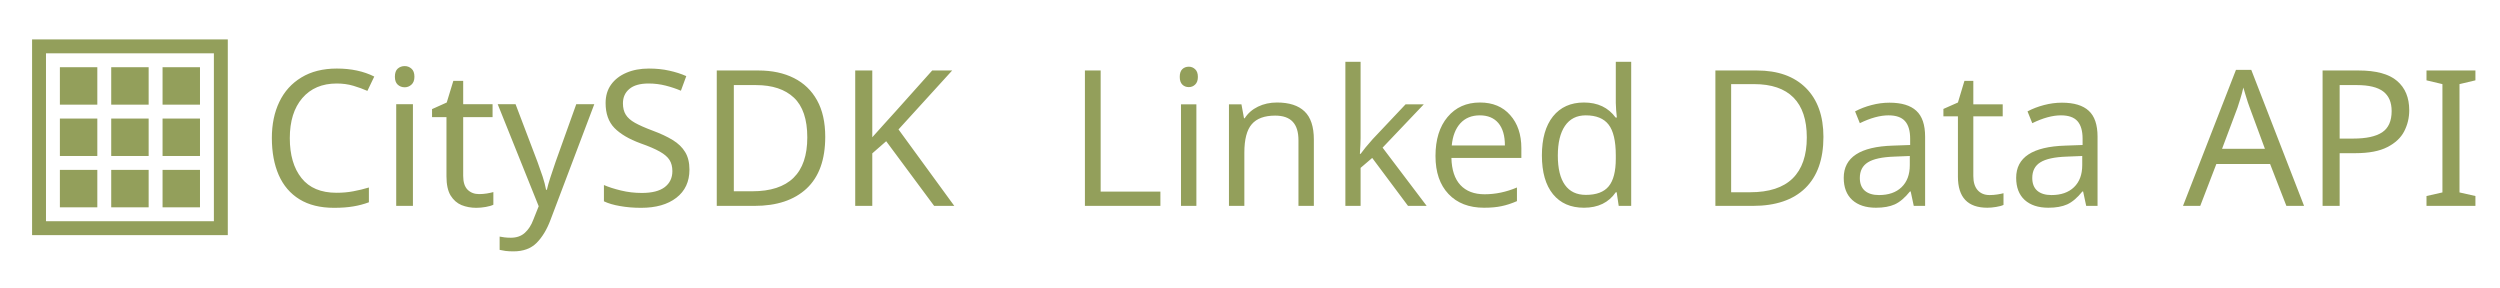
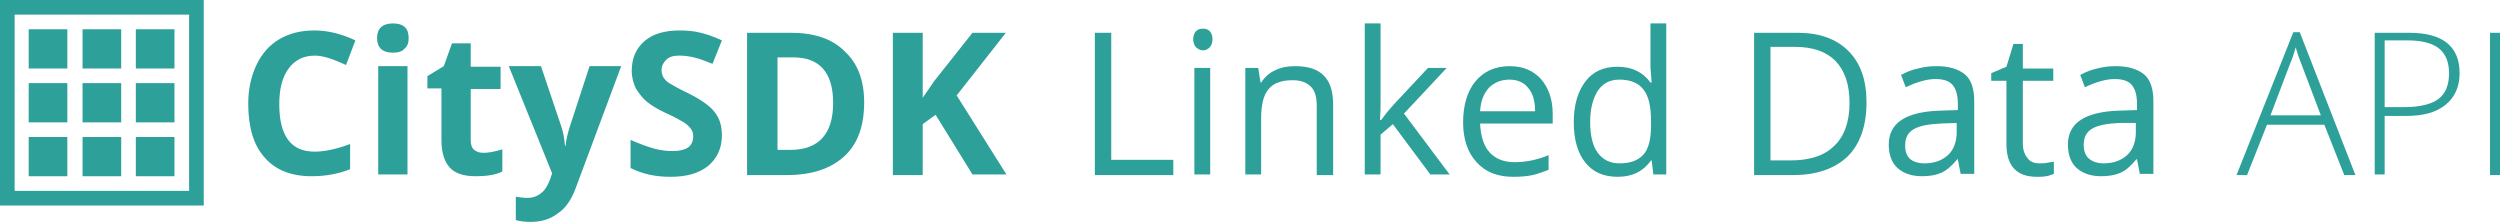
- <svg xmlns="http://www.w3.org/2000/svg" version="1.1" id="Layer_1" x="0px" y="0px" width="444px" height="51px" viewBox="0 0 444 51" enable-background="new 0 0 444 51" xml:space="preserve">
+ <svg xmlns="http://www.w3.org/2000/svg" version="1.1" id="Layer_1" x="0px" y="0px" viewBox="0 0 427 38" enable-background="new 0 0 427 38" xml:space="preserve">
  <g>
-     <path fill="#939F5B" d="M5.698,7v34.758h34.758V7H5.698z M37.986,39.289H8.167V9.469h29.819V39.289z" />
-     <rect x="10.636" y="11.938" fill="#939F5B" width="6.648" height="6.648" />
-     <rect x="19.753" y="11.938" fill="#939F5B" width="6.647" height="6.648" />
-     <rect x="28.87" y="11.938" fill="#939F5B" width="6.647" height="6.648" />
-     <rect x="10.636" y="30.172" fill="#939F5B" width="6.648" height="6.648" />
-     <rect x="10.636" y="21.056" fill="#939F5B" width="6.648" height="6.647" />
-     <rect x="19.753" y="30.172" fill="#939F5B" width="6.647" height="6.648" />
-     <rect x="19.753" y="21.056" fill="#939F5B" width="6.647" height="6.647" />
-     <rect x="28.87" y="30.172" fill="#939F5B" width="6.647" height="6.648" />
-     <rect x="28.87" y="21.056" fill="#939F5B" width="6.647" height="6.647" />
-   </g>
-   <g>
-     <text transform="matrix(1 0 0 1 46.2188 36.5649)" fill="#939F5B" font-family="'OpenSans-Bold'" font-size="33.685">CitySDK</text>
-     <text transform="matrix(1 0 0 1 387.7012 36.5645)" fill="#939F5B" font-family="'OpenSans-Light'" font-size="33.685">API</text>
-     <text transform="matrix(1 0 0 1 189.3682 36.5645)" fill="#939F5B" font-family="'OpenSans'" font-size="33.685">Linked Data</text>
+     <g>
+       <g>
+         <path fill="#2DA09A" d="M0,0v35.1h34.8V0H0z M32.3,32.6H2.5V2.5h29.8V32.6z" />
+       </g>
+       <g>
+         <rect x="4.9" y="5" fill="#2DA09A" width="6.6" height="6.7" />
+       </g>
+       <g>
+         <rect x="14.1" y="5" fill="#2DA09A" width="6.6" height="6.7" />
+       </g>
+       <g>
+         <rect x="23.2" y="5" fill="#2DA09A" width="6.6" height="6.7" />
+       </g>
+       <g>
+         <rect x="4.9" y="23.4" fill="#2DA09A" width="6.6" height="6.7" />
+       </g>
+       <g>
+         <rect x="4.9" y="14.2" fill="#2DA09A" width="6.6" height="6.7" />
+       </g>
+       <g>
+         <rect x="14.1" y="23.4" fill="#2DA09A" width="6.6" height="6.7" />
+       </g>
+       <g>
+         <rect x="14.1" y="14.2" fill="#2DA09A" width="6.6" height="6.7" />
+       </g>
+       <g>
+         <rect x="23.2" y="23.4" fill="#2DA09A" width="6.6" height="6.7" />
+       </g>
+       <g>
+         <rect x="23.2" y="14.2" fill="#2DA09A" width="6.6" height="6.7" />
+       </g>
+     </g>
+     <g>
+       <g enable-background="new    ">
+         <path fill="#2DA09A" d="M53.8,9.5c-1.9,0-3.4,0.7-4.5,2.2c-1.1,1.5-1.6,3.5-1.6,6.1c0,5.4,2,8.1,6,8.1c1.7,0,3.7-0.4,6.1-1.3v4.3     c-2,0.8-4.2,1.2-6.6,1.2c-3.5,0-6.2-1.1-8-3.2c-1.9-2.1-2.8-5.2-2.8-9.2c0-2.5,0.5-4.7,1.4-6.6c0.9-1.9,2.2-3.4,3.9-4.4     c1.7-1,3.7-1.5,6-1.5c2.3,0,4.7,0.6,7,1.7l-1.6,4.2c-0.9-0.4-1.8-0.8-2.7-1.1C55.5,9.7,54.6,9.5,53.8,9.5z" />
+         <path fill="#2DA09A" d="M64.4,6.5c0-1.6,0.9-2.5,2.7-2.5s2.7,0.8,2.7,2.5c0,0.8-0.2,1.4-0.7,1.8C68.7,8.8,68,9,67.1,9     C65.3,9,64.4,8.1,64.4,6.5z M69.6,29.8h-5V11.3h5V29.8z" />
+         <path fill="#2DA09A" d="M82.6,26.1c0.9,0,1.9-0.2,3.2-0.6v3.8c-1.2,0.6-2.8,0.8-4.6,0.8c-2,0-3.5-0.5-4.4-1.5     c-0.9-1-1.4-2.6-1.4-4.6v-8.9H73v-2.1l2.8-1.7l1.4-3.9h3.2v4h5.1v3.8h-5.1V24c0,0.7,0.2,1.3,0.6,1.6C81.5,26,82,26.1,82.6,26.1z" />
+         <path fill="#2DA09A" d="M86.9,11.3h5.5l3.5,10.4c0.3,0.9,0.5,2,0.6,3.2h0.1c0.1-1.1,0.4-2.2,0.7-3.2l3.4-10.4h5.4l-7.8,20.9     c-0.7,1.9-1.7,3.4-3.1,4.3c-1.3,1-2.9,1.4-4.6,1.4c-0.9,0-1.7-0.1-2.5-0.3v-4c0.6,0.1,1.3,0.2,2,0.2c0.9,0,1.7-0.3,2.3-0.8     c0.7-0.5,1.2-1.4,1.6-2.5l0.3-0.9L86.9,11.3z" />
+         <path fill="#2DA09A" d="M123.3,23.1c0,2.2-0.8,3.9-2.3,5.2c-1.6,1.3-3.7,1.9-6.5,1.9c-2.6,0-4.8-0.5-6.8-1.5v-4.8     c1.6,0.7,3,1.2,4.1,1.5c1.1,0.3,2.2,0.4,3.1,0.4c1.1,0,2-0.2,2.6-0.6c0.6-0.4,0.9-1.1,0.9-1.9c0-0.5-0.1-0.9-0.4-1.3     c-0.3-0.4-0.6-0.7-1.2-1.1c-0.5-0.3-1.5-0.9-3.1-1.6c-1.5-0.7-2.6-1.4-3.3-2c-0.7-0.6-1.3-1.4-1.8-2.2c-0.4-0.9-0.7-1.8-0.7-3     c0-2.1,0.7-3.8,2.2-5.1c1.4-1.2,3.4-1.8,6-1.8c1.2,0,2.4,0.1,3.6,0.4s2.3,0.7,3.6,1.3l-1.6,4c-1.3-0.5-2.3-0.9-3.2-1.1     c-0.8-0.2-1.7-0.3-2.5-0.3c-1,0-1.7,0.2-2.2,0.7c-0.5,0.5-0.8,1-0.8,1.8c0,0.5,0.1,0.8,0.3,1.2c0.2,0.3,0.5,0.7,1,1     c0.5,0.3,1.5,0.9,3.2,1.7c2.2,1.1,3.8,2.2,4.6,3.3C122.9,20.2,123.3,21.5,123.3,23.1z" />
+         <path fill="#2DA09A" d="M147.6,17.5c0,4-1.1,7.1-3.4,9.2c-2.3,2.1-5.5,3.2-9.8,3.2h-6.8V5.6h7.5c3.9,0,7,1,9.1,3.1     C146.5,10.8,147.6,13.7,147.6,17.5z M142.3,17.6c0-5.2-2.3-7.8-6.8-7.8h-2.7v15.8h2.2C139.8,25.6,142.3,22.9,142.3,17.6z" />
+         <path fill="#2DA09A" d="M171.9,29.8h-5.8l-6.3-10.2l-2.2,1.6v8.7h-5.1V5.6h5.1v11.1l2-2.9l6.5-8.2h5.7l-8.4,10.7L171.9,29.8z" />
+       </g>
+       <g enable-background="new    ">
+         <path fill="#2DA09A" d="M397,21.3h-9.8l-3.4,8.6H382l9.7-24.4h1.1l9.5,24.4h-1.9L397,21.3z M387.8,19.7h8.6l-3.3-8.7     c-0.3-0.7-0.6-1.6-1-2.9c-0.3,1.1-0.6,2-1,2.9L387.8,19.7z" />
+         <path fill="#2DA09A" d="M420.1,12.5c0,2.3-0.8,4.1-2.4,5.4c-1.6,1.3-3.8,1.9-6.7,1.9h-3.7v10h-1.7V5.6h5.9     C417.2,5.6,420.1,7.9,420.1,12.5z M407.3,18.3h3.3c2.7,0,4.7-0.5,5.9-1.4c1.2-0.9,1.8-2.4,1.8-4.4c0-1.9-0.6-3.3-1.7-4.2     c-1.1-0.9-2.9-1.4-5.3-1.4h-4V18.3z" />
+         <path fill="#2DA09A" d="M425.3,29.8V5.6h1.7v24.3H425.3z" />
+       </g>
+       <g enable-background="new    ">
+         <path fill="#2DA09A" d="M187,29.8V5.6h2.8v21.7h10.6v2.6H187z" />
+         <path fill="#2DA09A" d="M203.8,6.7c0-0.6,0.2-1.1,0.5-1.4c0.3-0.3,0.7-0.4,1.2-0.4c0.4,0,0.8,0.1,1.1,0.4     c0.3,0.3,0.5,0.8,0.5,1.4s-0.2,1.1-0.5,1.4c-0.3,0.3-0.7,0.5-1.1,0.5c-0.5,0-0.8-0.2-1.2-0.5C204,7.8,203.8,7.3,203.8,6.7z      M206.8,29.8H204V11.6h2.7V29.8z" />
+         <path fill="#2DA09A" d="M224.9,29.8V18.1c0-1.5-0.3-2.6-1-3.3s-1.7-1.1-3.1-1.1c-1.9,0-3.3,0.5-4.1,1.5c-0.9,1-1.3,2.7-1.3,5.1     v9.5h-2.7V11.6h2.2l0.4,2.5h0.1c0.6-0.9,1.3-1.6,2.4-2.1c1-0.5,2.1-0.7,3.4-0.7c2.2,0,3.8,0.5,4.9,1.6c1.1,1.1,1.6,2.7,1.6,5.1     v11.9H224.9z" />
+         <path fill="#2DA09A" d="M235.9,20.5c0.5-0.7,1.2-1.6,2.2-2.7l5.8-6.2h3.2l-7.3,7.8l7.8,10.4h-3.3l-6.4-8.6l-2.1,1.8v6.8h-2.7V4     h2.7v13.7c0,0.6,0,1.5-0.1,2.8H235.9z" />
+         <path fill="#2DA09A" d="M258.5,30.2c-2.7,0-4.8-0.8-6.3-2.5c-1.5-1.6-2.3-3.9-2.3-6.8c0-2.9,0.7-5.3,2.1-7     c1.4-1.7,3.4-2.6,5.8-2.6c2.3,0,4,0.7,5.4,2.2c1.3,1.5,2,3.5,2,5.9v1.7h-12.4c0.1,2.1,0.6,3.8,1.6,4.9c1,1.1,2.4,1.7,4.3,1.7     c1.9,0,3.9-0.4,5.8-1.2V29c-1,0.4-1.9,0.7-2.7,0.9C260.8,30.1,259.8,30.2,258.5,30.2z M257.8,13.6c-1.4,0-2.6,0.5-3.5,1.4     c-0.9,1-1.4,2.3-1.5,4h9.4c0-1.7-0.4-3.1-1.2-4C260.3,14.1,259.2,13.6,257.8,13.6z" />
+         <path fill="#2DA09A" d="M282.1,27.4h-0.1c-1.3,1.8-3.1,2.8-5.7,2.8c-2.4,0-4.2-0.8-5.5-2.4c-1.3-1.6-2-3.9-2-6.9s0.7-5.3,2-7     c1.3-1.7,3.1-2.5,5.5-2.5c2.4,0,4.3,0.9,5.6,2.7h0.2l-0.1-1.3l-0.1-1.3V4h2.7v25.8h-2.2L282.1,27.4z M276.6,27.9     c1.9,0,3.2-0.5,4.1-1.5s1.3-2.7,1.3-5v-0.6c0-2.6-0.4-4.4-1.3-5.5c-0.8-1.1-2.2-1.7-4.1-1.7c-1.6,0-2.8,0.6-3.7,1.9     c-0.8,1.3-1.3,3-1.3,5.3c0,2.3,0.4,4.1,1.3,5.3C273.8,27.3,275,27.9,276.6,27.9z" />
+         <path fill="#2DA09A" d="M318.8,17.5c0,4-1.1,7.1-3.2,9.2c-2.2,2.1-5.3,3.2-9.3,3.2h-6.7V5.6h7.4c3.7,0,6.6,1,8.7,3.1     C317.8,10.8,318.8,13.7,318.8,17.5z M315.9,17.6c0-3.2-0.8-5.5-2.4-7.2c-1.6-1.6-3.9-2.4-7-2.4h-4.1v19.4h3.4     c3.3,0,5.8-0.8,7.5-2.5C315,23.3,315.9,20.8,315.9,17.6z" />
+         <path fill="#2DA09A" d="M334.9,29.8l-0.5-2.6h-0.1c-0.9,1.1-1.8,1.9-2.7,2.3c-0.9,0.4-2,0.6-3.3,0.6c-1.8,0-3.2-0.5-4.2-1.4     s-1.5-2.3-1.5-4c0-3.7,2.9-5.6,8.7-5.8l3.1-0.1v-1.1c0-1.4-0.3-2.5-0.9-3.2c-0.6-0.7-1.6-1-2.9-1c-1.5,0-3.2,0.5-5.1,1.4     l-0.8-2.1c0.9-0.5,1.9-0.9,2.9-1.1c1.1-0.3,2.1-0.4,3.2-0.4c2.1,0,3.7,0.5,4.8,1.4s1.6,2.5,1.6,4.6v12.4H334.9z M328.7,27.9     c1.7,0,3-0.5,4-1.4c1-0.9,1.5-2.3,1.5-3.9v-1.6l-2.7,0.1c-2.2,0.1-3.7,0.4-4.7,1c-1,0.6-1.4,1.5-1.4,2.8c0,1,0.3,1.8,0.9,2.3     C326.8,27.6,327.6,27.9,328.7,27.9z" />
+         <path fill="#2DA09A" d="M348.3,27.9c0.5,0,0.9,0,1.4-0.1c0.4-0.1,0.8-0.1,1.1-0.2v2.1c-0.3,0.1-0.7,0.3-1.3,0.4     c-0.6,0.1-1.1,0.1-1.6,0.1c-3.5,0-5.2-1.9-5.2-5.6V13.8h-2.6v-1.3l2.6-1.1l1.2-3.9h1.6v4.2h5.2v2.1h-5.2v10.7     c0,1.1,0.3,1.9,0.8,2.5C346.7,27.6,347.4,27.9,348.3,27.9z" />
+         <path fill="#2DA09A" d="M365.5,29.8l-0.5-2.6h-0.1c-0.9,1.1-1.8,1.9-2.7,2.3c-0.9,0.4-2,0.6-3.3,0.6c-1.8,0-3.2-0.5-4.2-1.4     c-1-0.9-1.5-2.3-1.5-4c0-3.7,2.9-5.6,8.7-5.8l3.1-0.1v-1.1c0-1.4-0.3-2.5-0.9-3.2c-0.6-0.7-1.6-1-2.9-1c-1.5,0-3.2,0.5-5.1,1.4     l-0.8-2.1c0.9-0.5,1.9-0.9,2.9-1.1c1.1-0.3,2.1-0.4,3.2-0.4c2.1,0,3.7,0.5,4.8,1.4s1.6,2.5,1.6,4.6v12.4H365.5z M359.3,27.9     c1.7,0,3-0.5,4-1.4c1-0.9,1.5-2.3,1.5-3.9v-1.6L362,21c-2.2,0.1-3.7,0.4-4.7,1c-1,0.6-1.4,1.5-1.4,2.8c0,1,0.3,1.8,0.9,2.3     C357.4,27.6,358.2,27.9,359.3,27.9z" />
+       </g>
+     </g>
  </g>
</svg>
